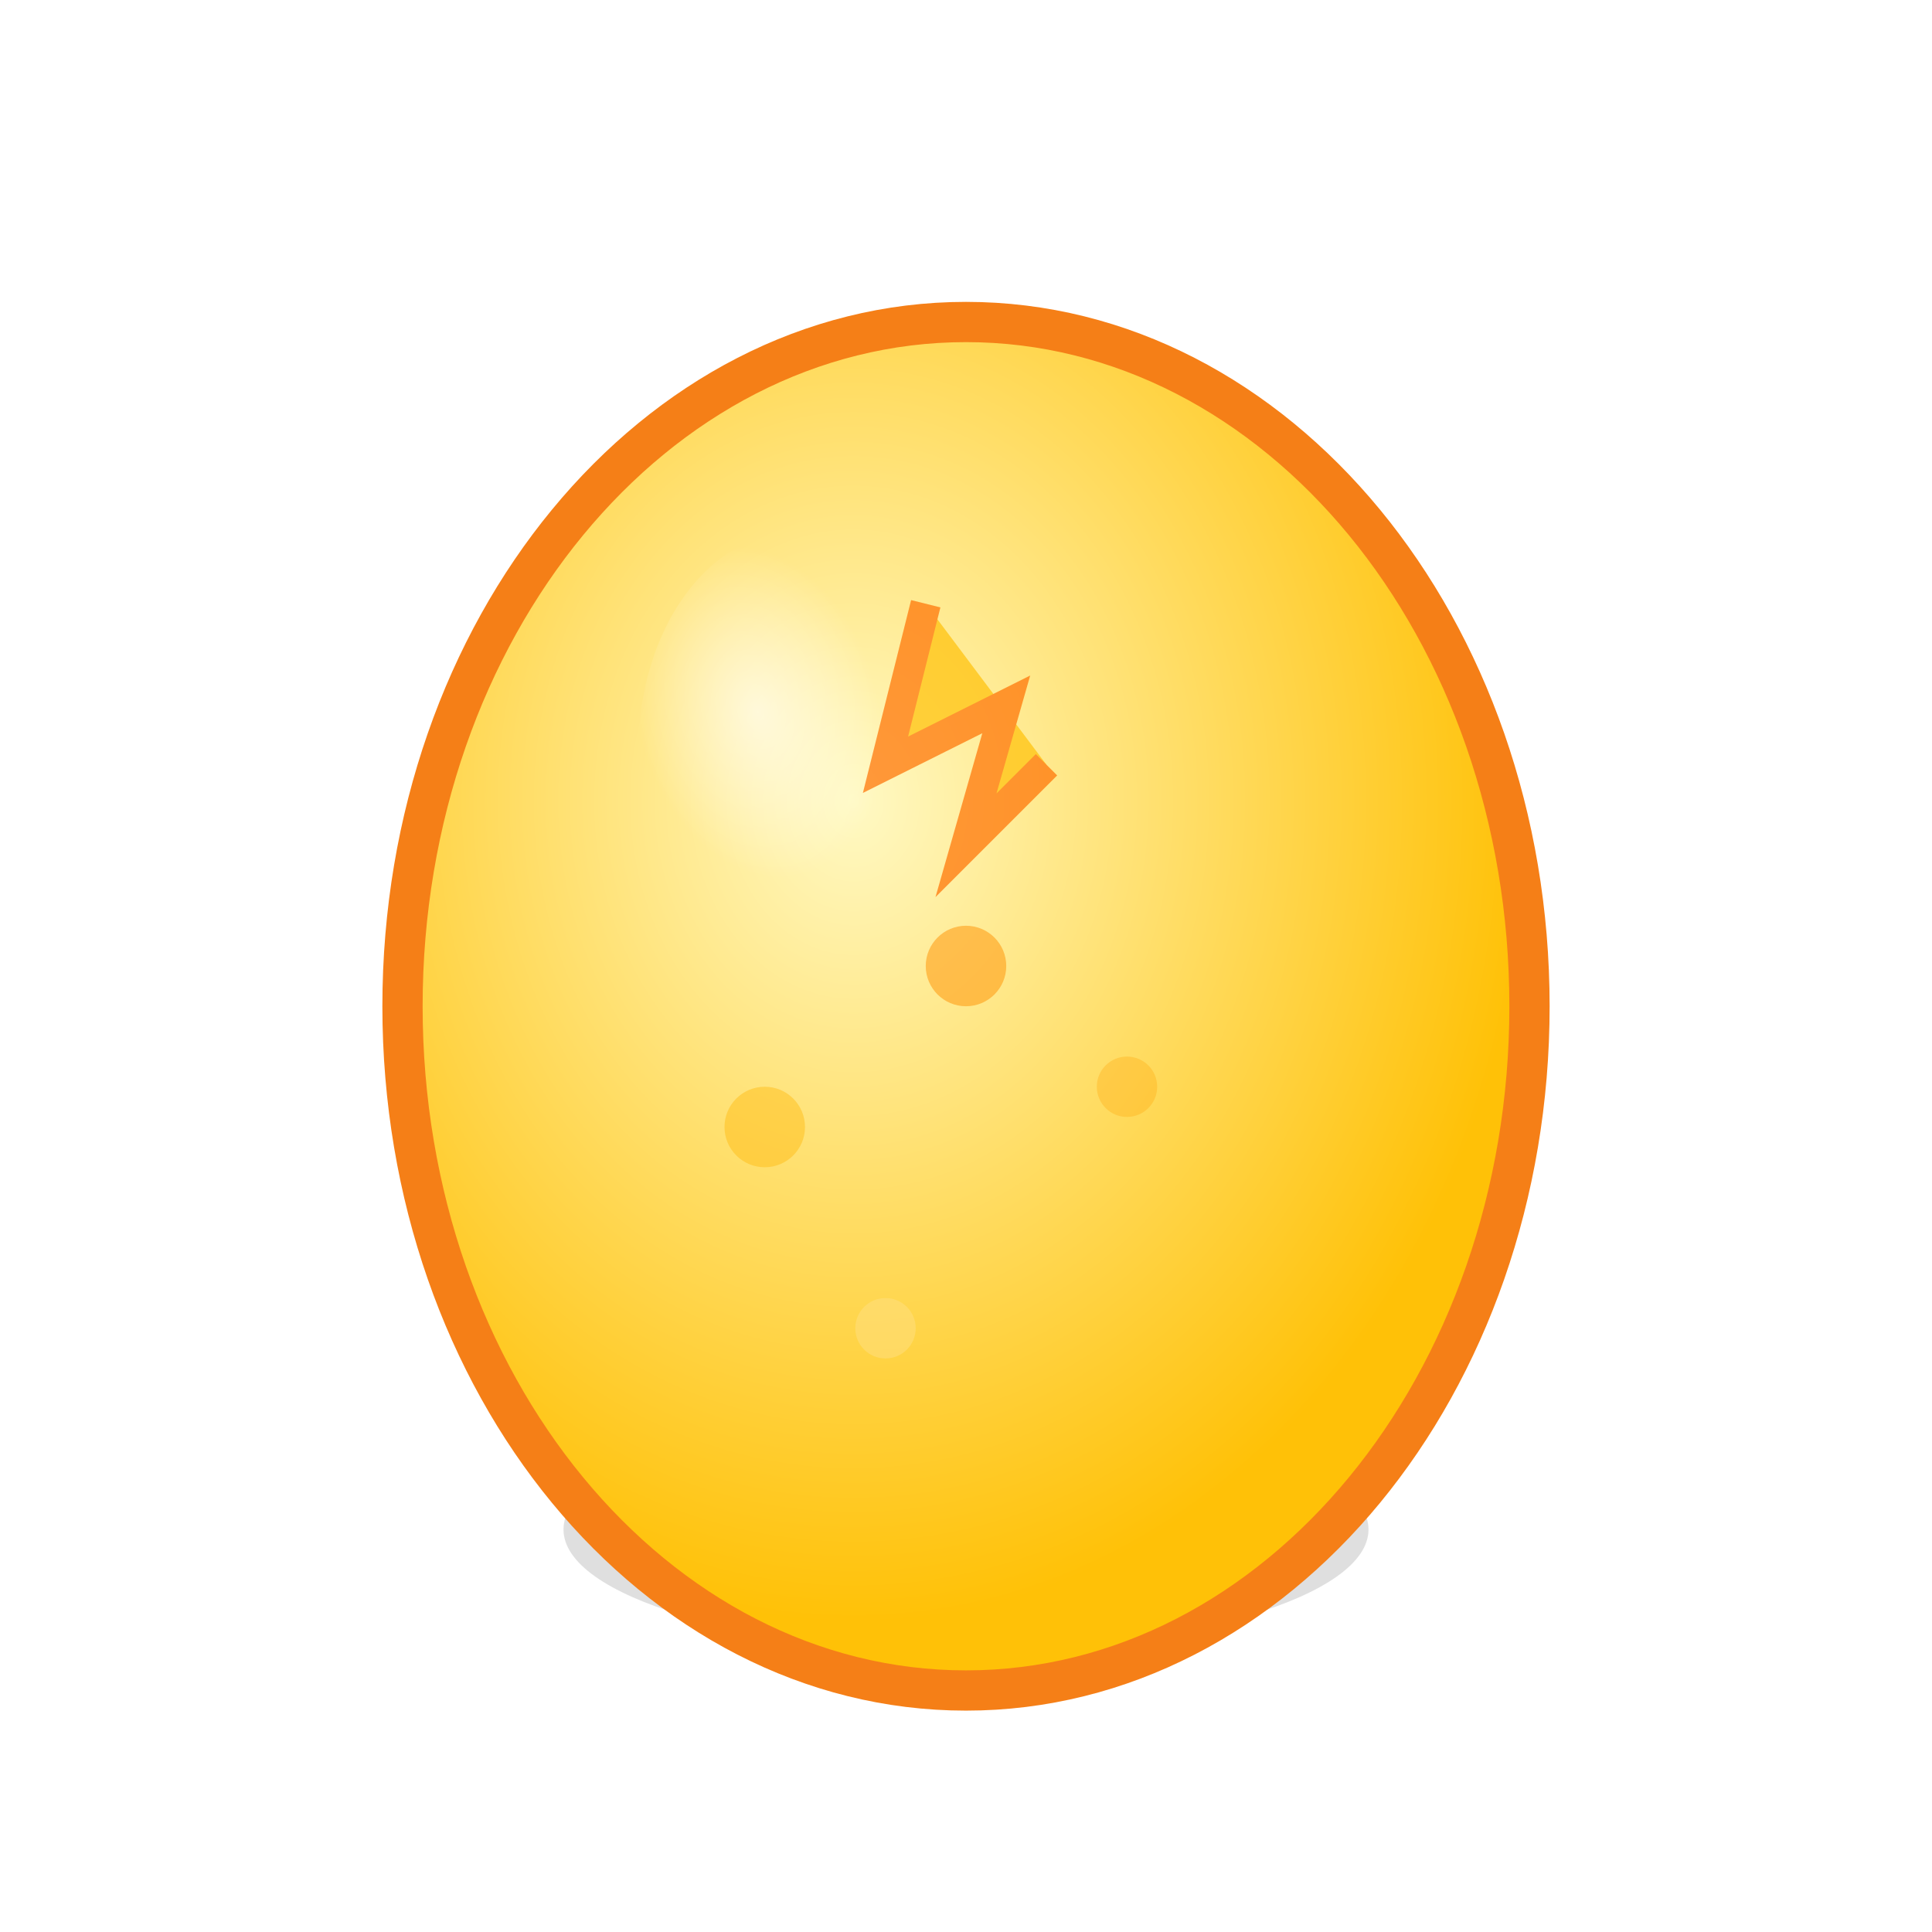
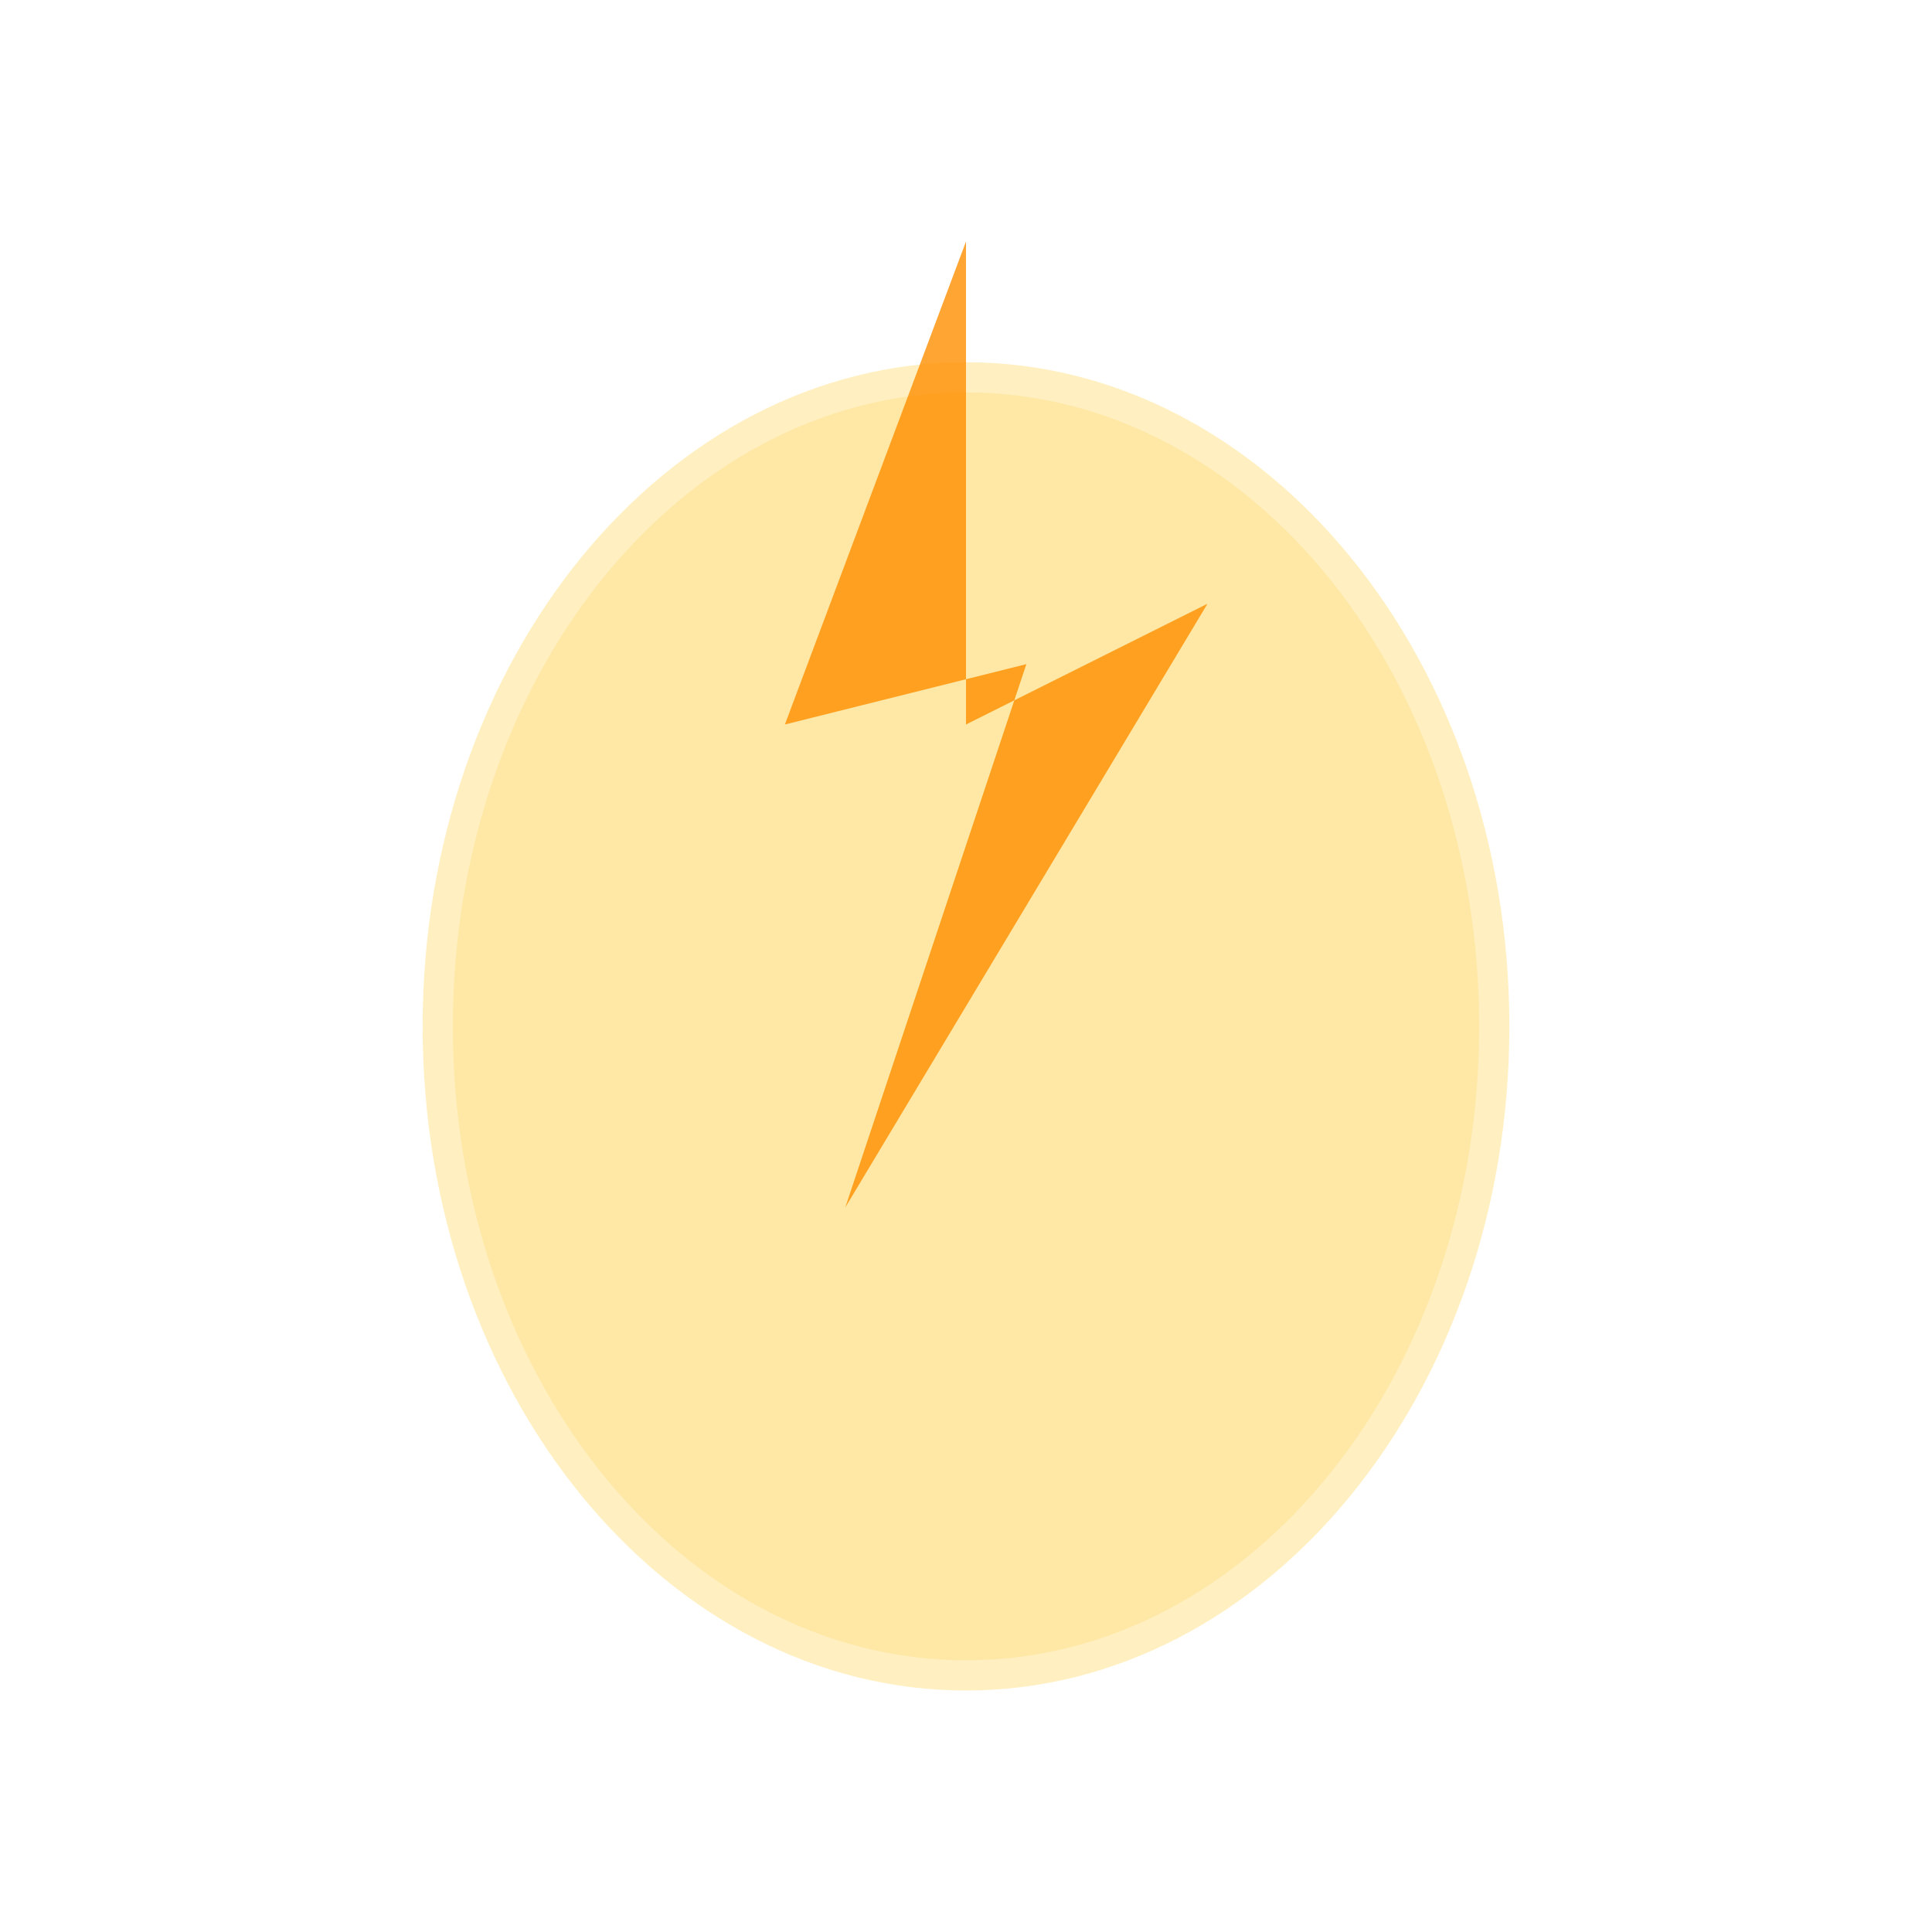
- <svg xmlns="http://www.w3.org/2000/svg" viewBox="0 0 96 96" width="96" height="96">
-   <defs>
-     <radialGradient id="g" cx="40%" cy="35%" r="60%">
-       <stop offset="0%" stop-color="#fff9c4" />
-       <stop offset="100%" stop-color="#ffc107" />
-     </radialGradient>
-     <radialGradient id="shine" cx="35%" cy="30%" r="30%">
-       <stop offset="0%" stop-color="white" stop-opacity="0.6" />
-       <stop offset="100%" stop-color="white" stop-opacity="0" />
-     </radialGradient>
-   </defs>
-   <ellipse cx="48" cy="76" rx="20" ry="6" fill="#00000020" />
-   <ellipse cx="48" cy="50" rx="28" ry="34" fill="url(#g)" stroke="#f57f17" stroke-width="2" />
-   <ellipse cx="42" cy="40" rx="10" ry="14" fill="url(#shine)" transform="rotate(-15 42 40)" />
-   <path d="M46 30 L44 38 L50 35 L48 42 L52 38" stroke="#ff6f00" stroke-width="1.5" fill="#ffc107" opacity="0.7" />
-   <circle cx="48" cy="48" r="2" fill="#ff8f00" opacity="0.5" />
-   <circle cx="38" cy="56" r="2" fill="#ffb300" opacity="0.4" />
-   <circle cx="56" cy="54" r="1.5" fill="#ffa000" opacity="0.3" />
-   <circle cx="44" cy="66" r="1.5" fill="#ffe082" opacity="0.5" />
+ <svg xmlns="http://www.w3.org/2000/svg" viewBox="0 0 64 64">
+   <ellipse cx="32" cy="34" rx="18" ry="22" fill="#FFC107" opacity="0.25" />
+   <ellipse cx="32" cy="34" rx="16" ry="20" fill="#FFC107" opacity="0.15" stroke="#FFC107" stroke-width="2" />
+   <polygon points="32,8 26,24 34,22 28,40 40,20 32,24" fill="#FF8F00" opacity="0.8" />
</svg>
